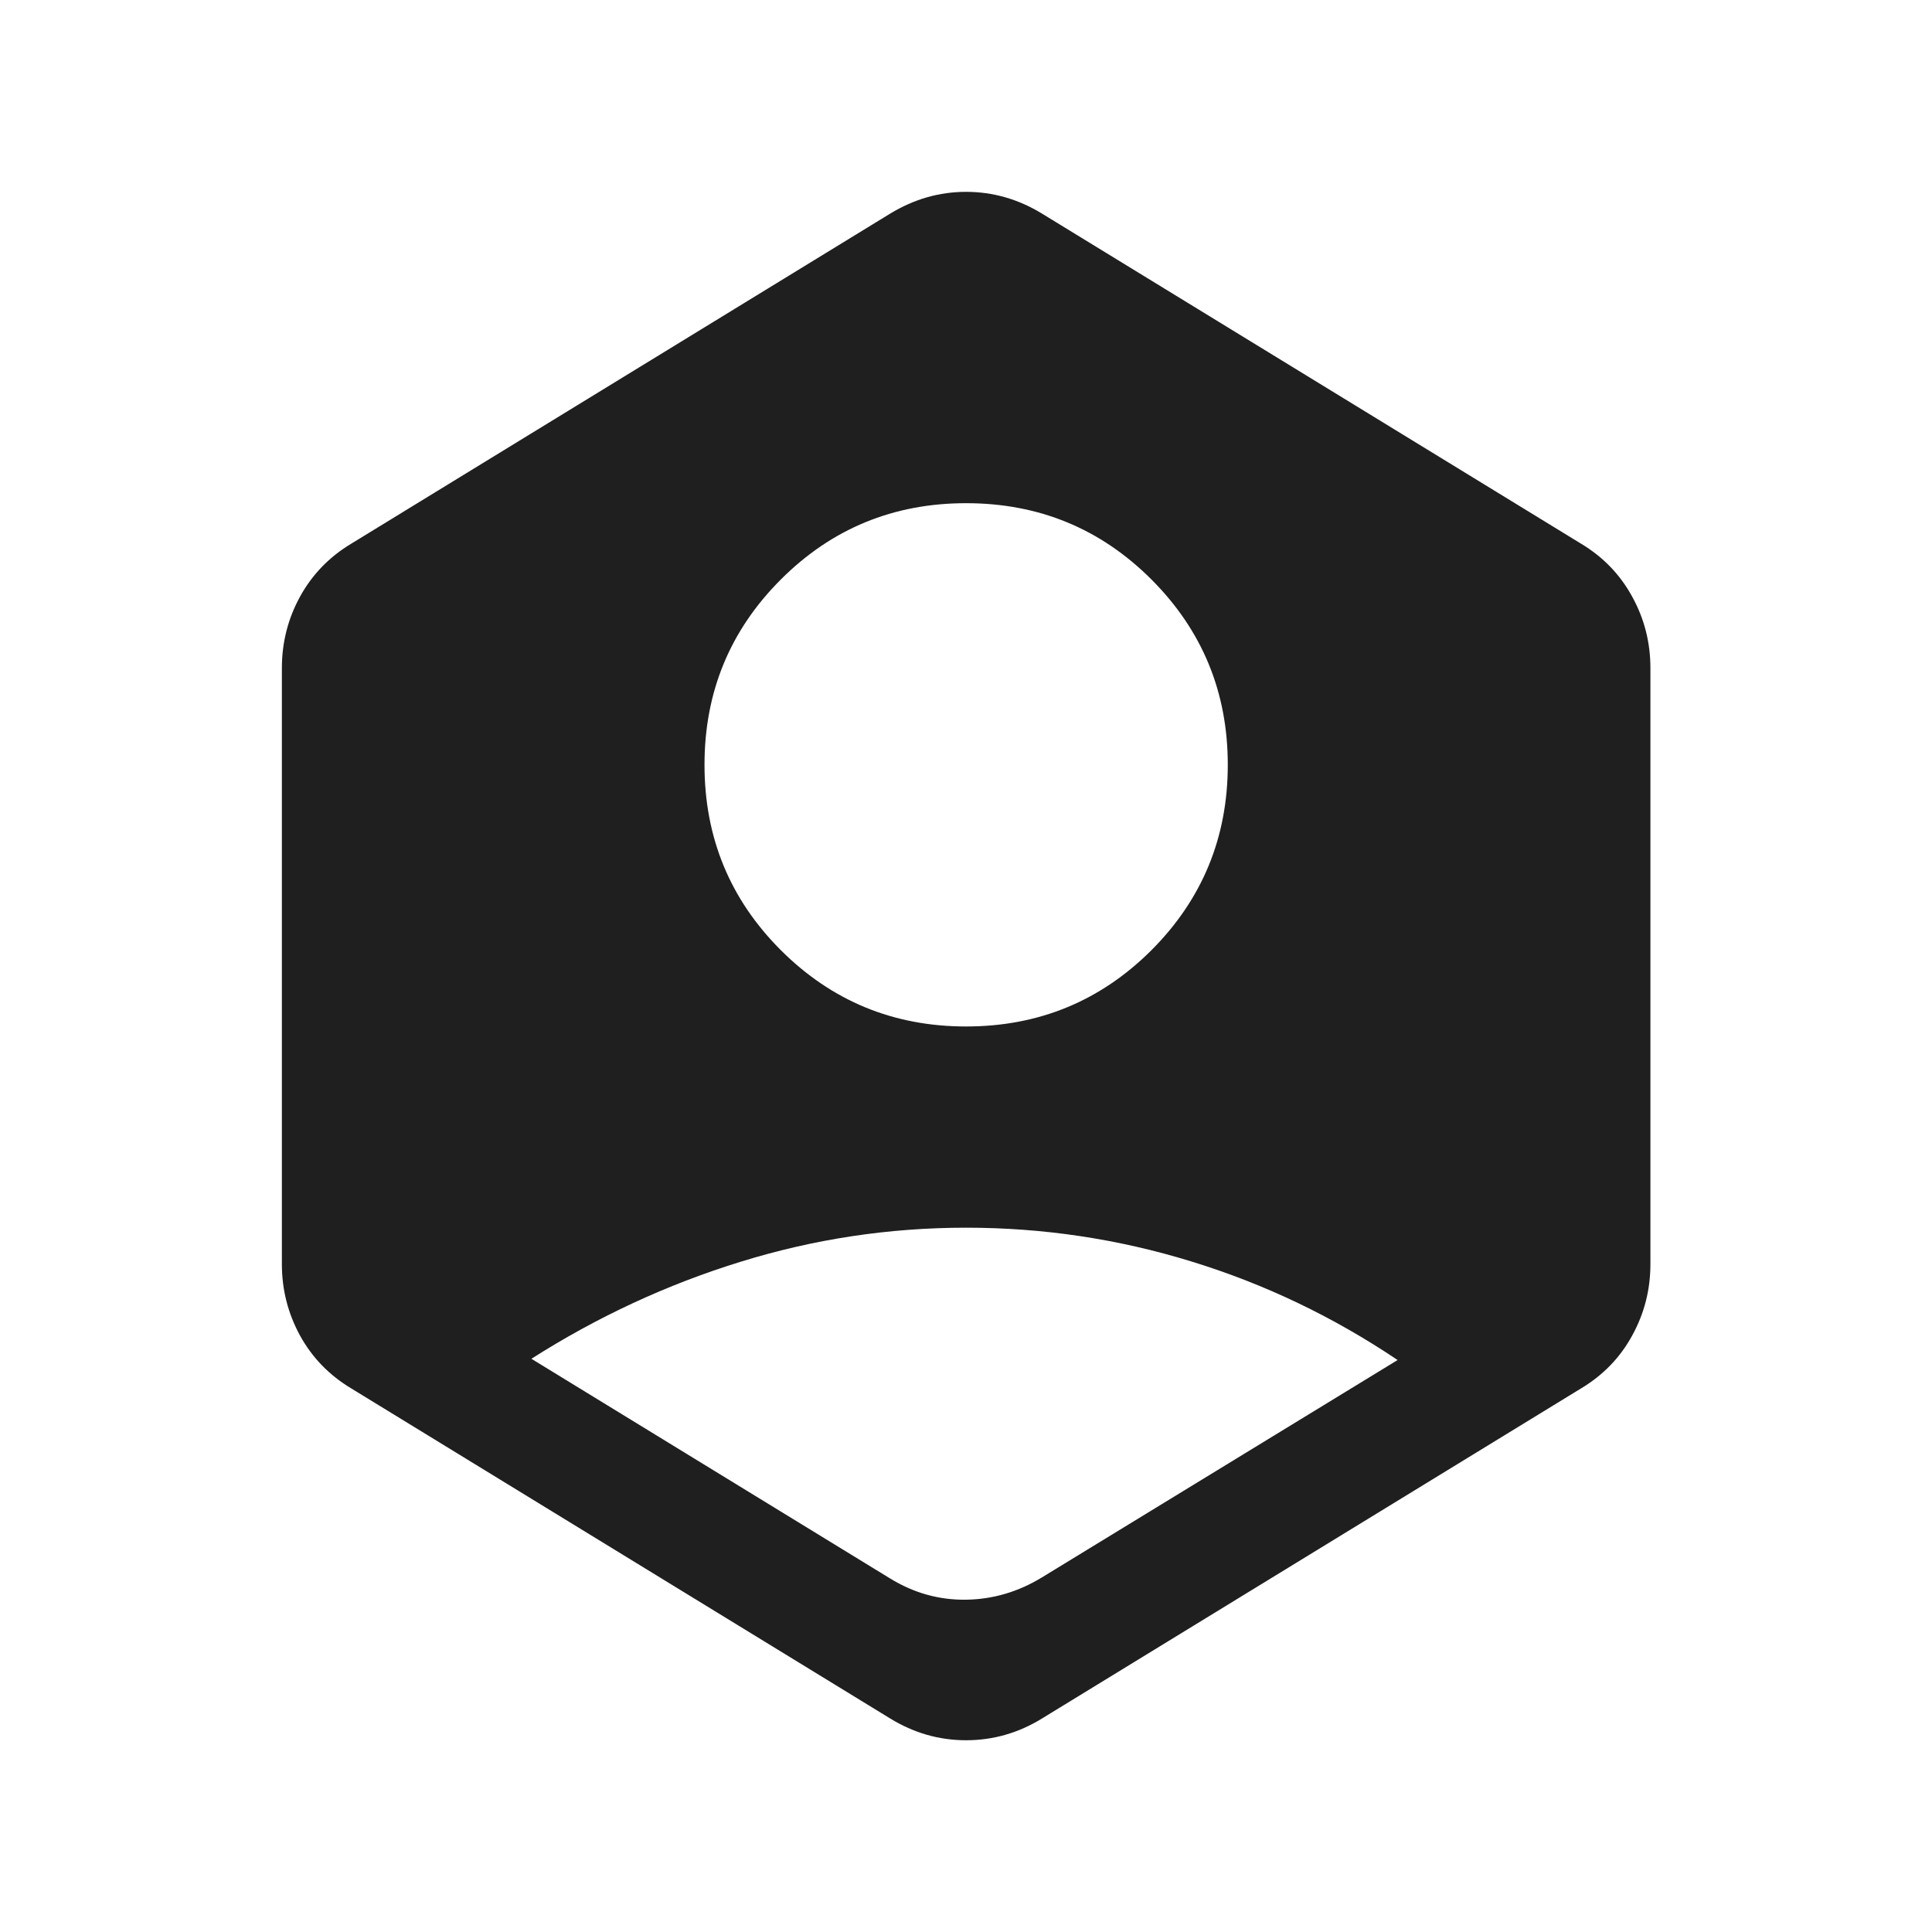
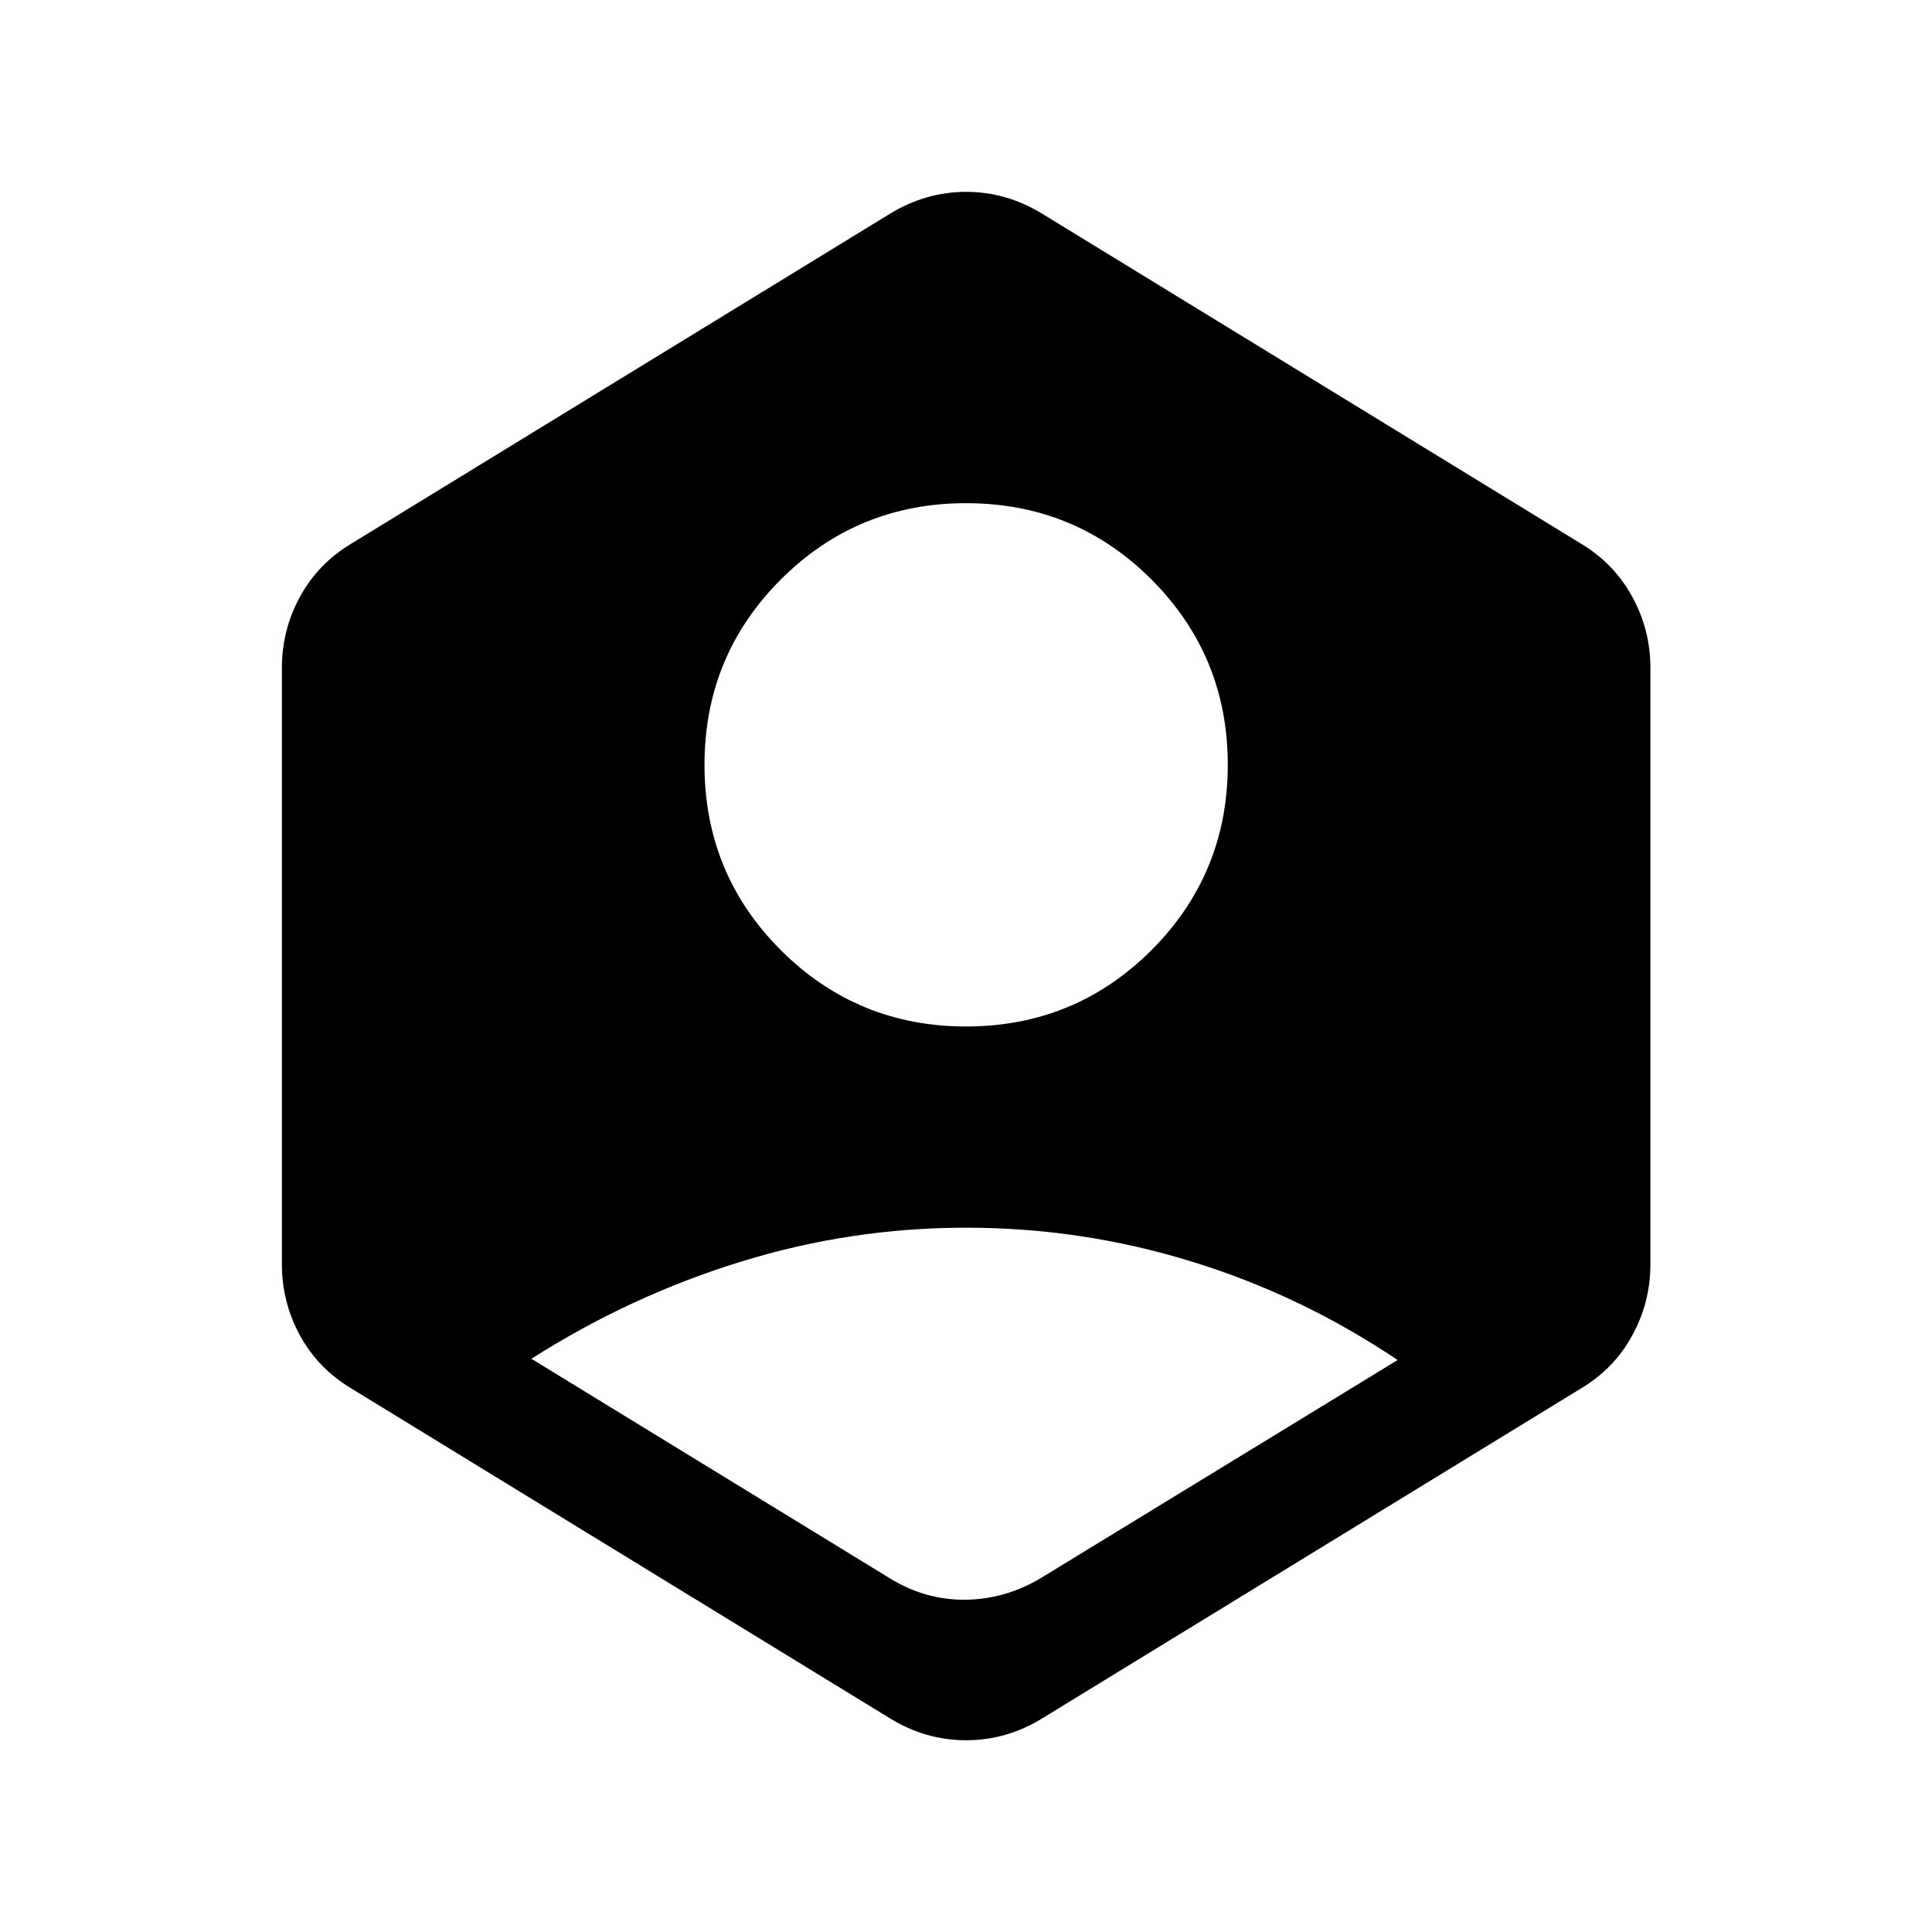
<svg xmlns="http://www.w3.org/2000/svg" width="20" height="20" viewBox="0 0 20 20" fill="none">
-   <path d="M9.214 16.34C9.46 16.491 9.722 16.564 10.001 16.56C10.28 16.556 10.543 16.478 10.788 16.328L14.468 14.079C13.8 13.63 13.088 13.29 12.331 13.058C11.574 12.825 10.797 12.709 10.001 12.709C9.205 12.709 8.427 12.826 7.666 13.062C6.904 13.297 6.183 13.632 5.501 14.066L9.214 16.34ZM10.001 10.626C10.753 10.626 11.393 10.362 11.92 9.836C12.446 9.309 12.71 8.669 12.71 7.917C12.71 7.165 12.446 6.526 11.92 5.999C11.393 5.472 10.753 5.209 10.001 5.209C9.249 5.209 8.61 5.472 8.083 5.999C7.556 6.526 7.293 7.165 7.293 7.917C7.293 8.669 7.556 9.309 8.083 9.836C8.61 10.362 9.249 10.626 10.001 10.626ZM9.214 17.789L3.638 14.374C3.409 14.237 3.232 14.055 3.106 13.826C2.981 13.597 2.918 13.351 2.918 13.086V6.916C2.918 6.651 2.981 6.404 3.106 6.176C3.232 5.947 3.409 5.764 3.638 5.627L9.214 2.212C9.46 2.062 9.722 1.986 10.001 1.986C10.28 1.986 10.543 2.062 10.788 2.212L16.365 5.627C16.594 5.764 16.771 5.947 16.896 6.176C17.022 6.404 17.085 6.651 17.085 6.916V13.086C17.085 13.351 17.022 13.597 16.896 13.826C16.771 14.055 16.594 14.237 16.365 14.374L10.788 17.789C10.543 17.94 10.28 18.015 10.001 18.015C9.722 18.015 9.46 17.94 9.214 17.789Z" fill="#1F1F1F" />
+   <path d="M9.214 16.34C9.46 16.491 9.722 16.564 10.001 16.56C10.28 16.556 10.543 16.478 10.788 16.328L14.468 14.079C13.8 13.63 13.088 13.29 12.331 13.058C11.574 12.825 10.797 12.709 10.001 12.709C9.205 12.709 8.427 12.826 7.666 13.062C6.904 13.297 6.183 13.632 5.501 14.066L9.214 16.34ZM10.001 10.626C10.753 10.626 11.393 10.362 11.92 9.836C12.446 9.309 12.71 8.669 12.71 7.917C12.71 7.165 12.446 6.526 11.92 5.999C11.393 5.472 10.753 5.209 10.001 5.209C9.249 5.209 8.61 5.472 8.083 5.999C7.556 6.526 7.293 7.165 7.293 7.917C7.293 8.669 7.556 9.309 8.083 9.836C8.61 10.362 9.249 10.626 10.001 10.626ZM9.214 17.789L3.638 14.374C3.409 14.237 3.232 14.055 3.106 13.826C2.981 13.597 2.918 13.351 2.918 13.086V6.916C2.918 6.651 2.981 6.404 3.106 6.176C3.232 5.947 3.409 5.764 3.638 5.627L9.214 2.212C9.46 2.062 9.722 1.986 10.001 1.986C10.28 1.986 10.543 2.062 10.788 2.212L16.365 5.627C16.594 5.764 16.771 5.947 16.896 6.176C17.022 6.404 17.085 6.651 17.085 6.916V13.086C17.085 13.351 17.022 13.597 16.896 13.826C16.771 14.055 16.594 14.237 16.365 14.374L10.788 17.789C10.543 17.94 10.28 18.015 10.001 18.015C9.722 18.015 9.46 17.94 9.214 17.789Z" fill="currentColor" />
</svg>
